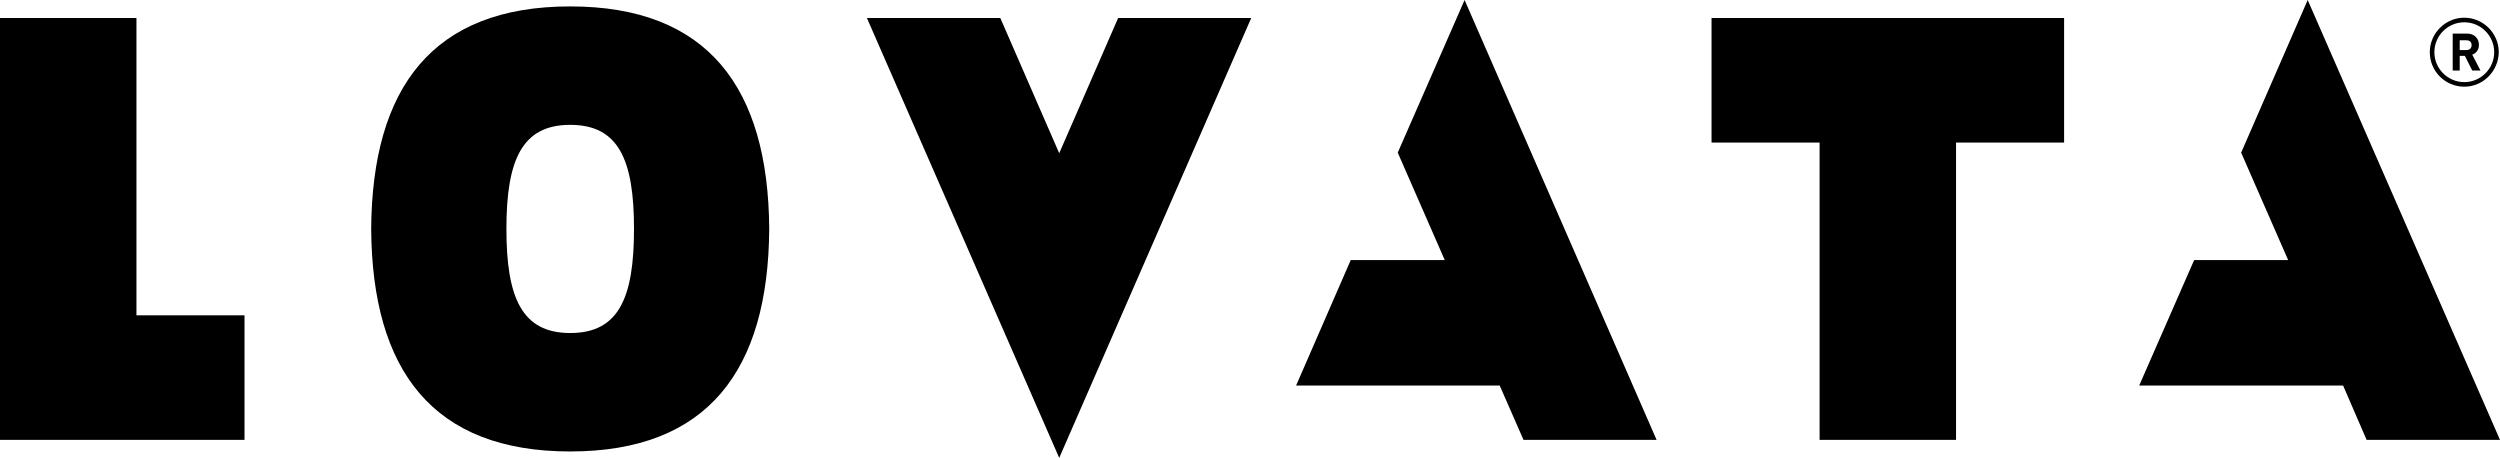
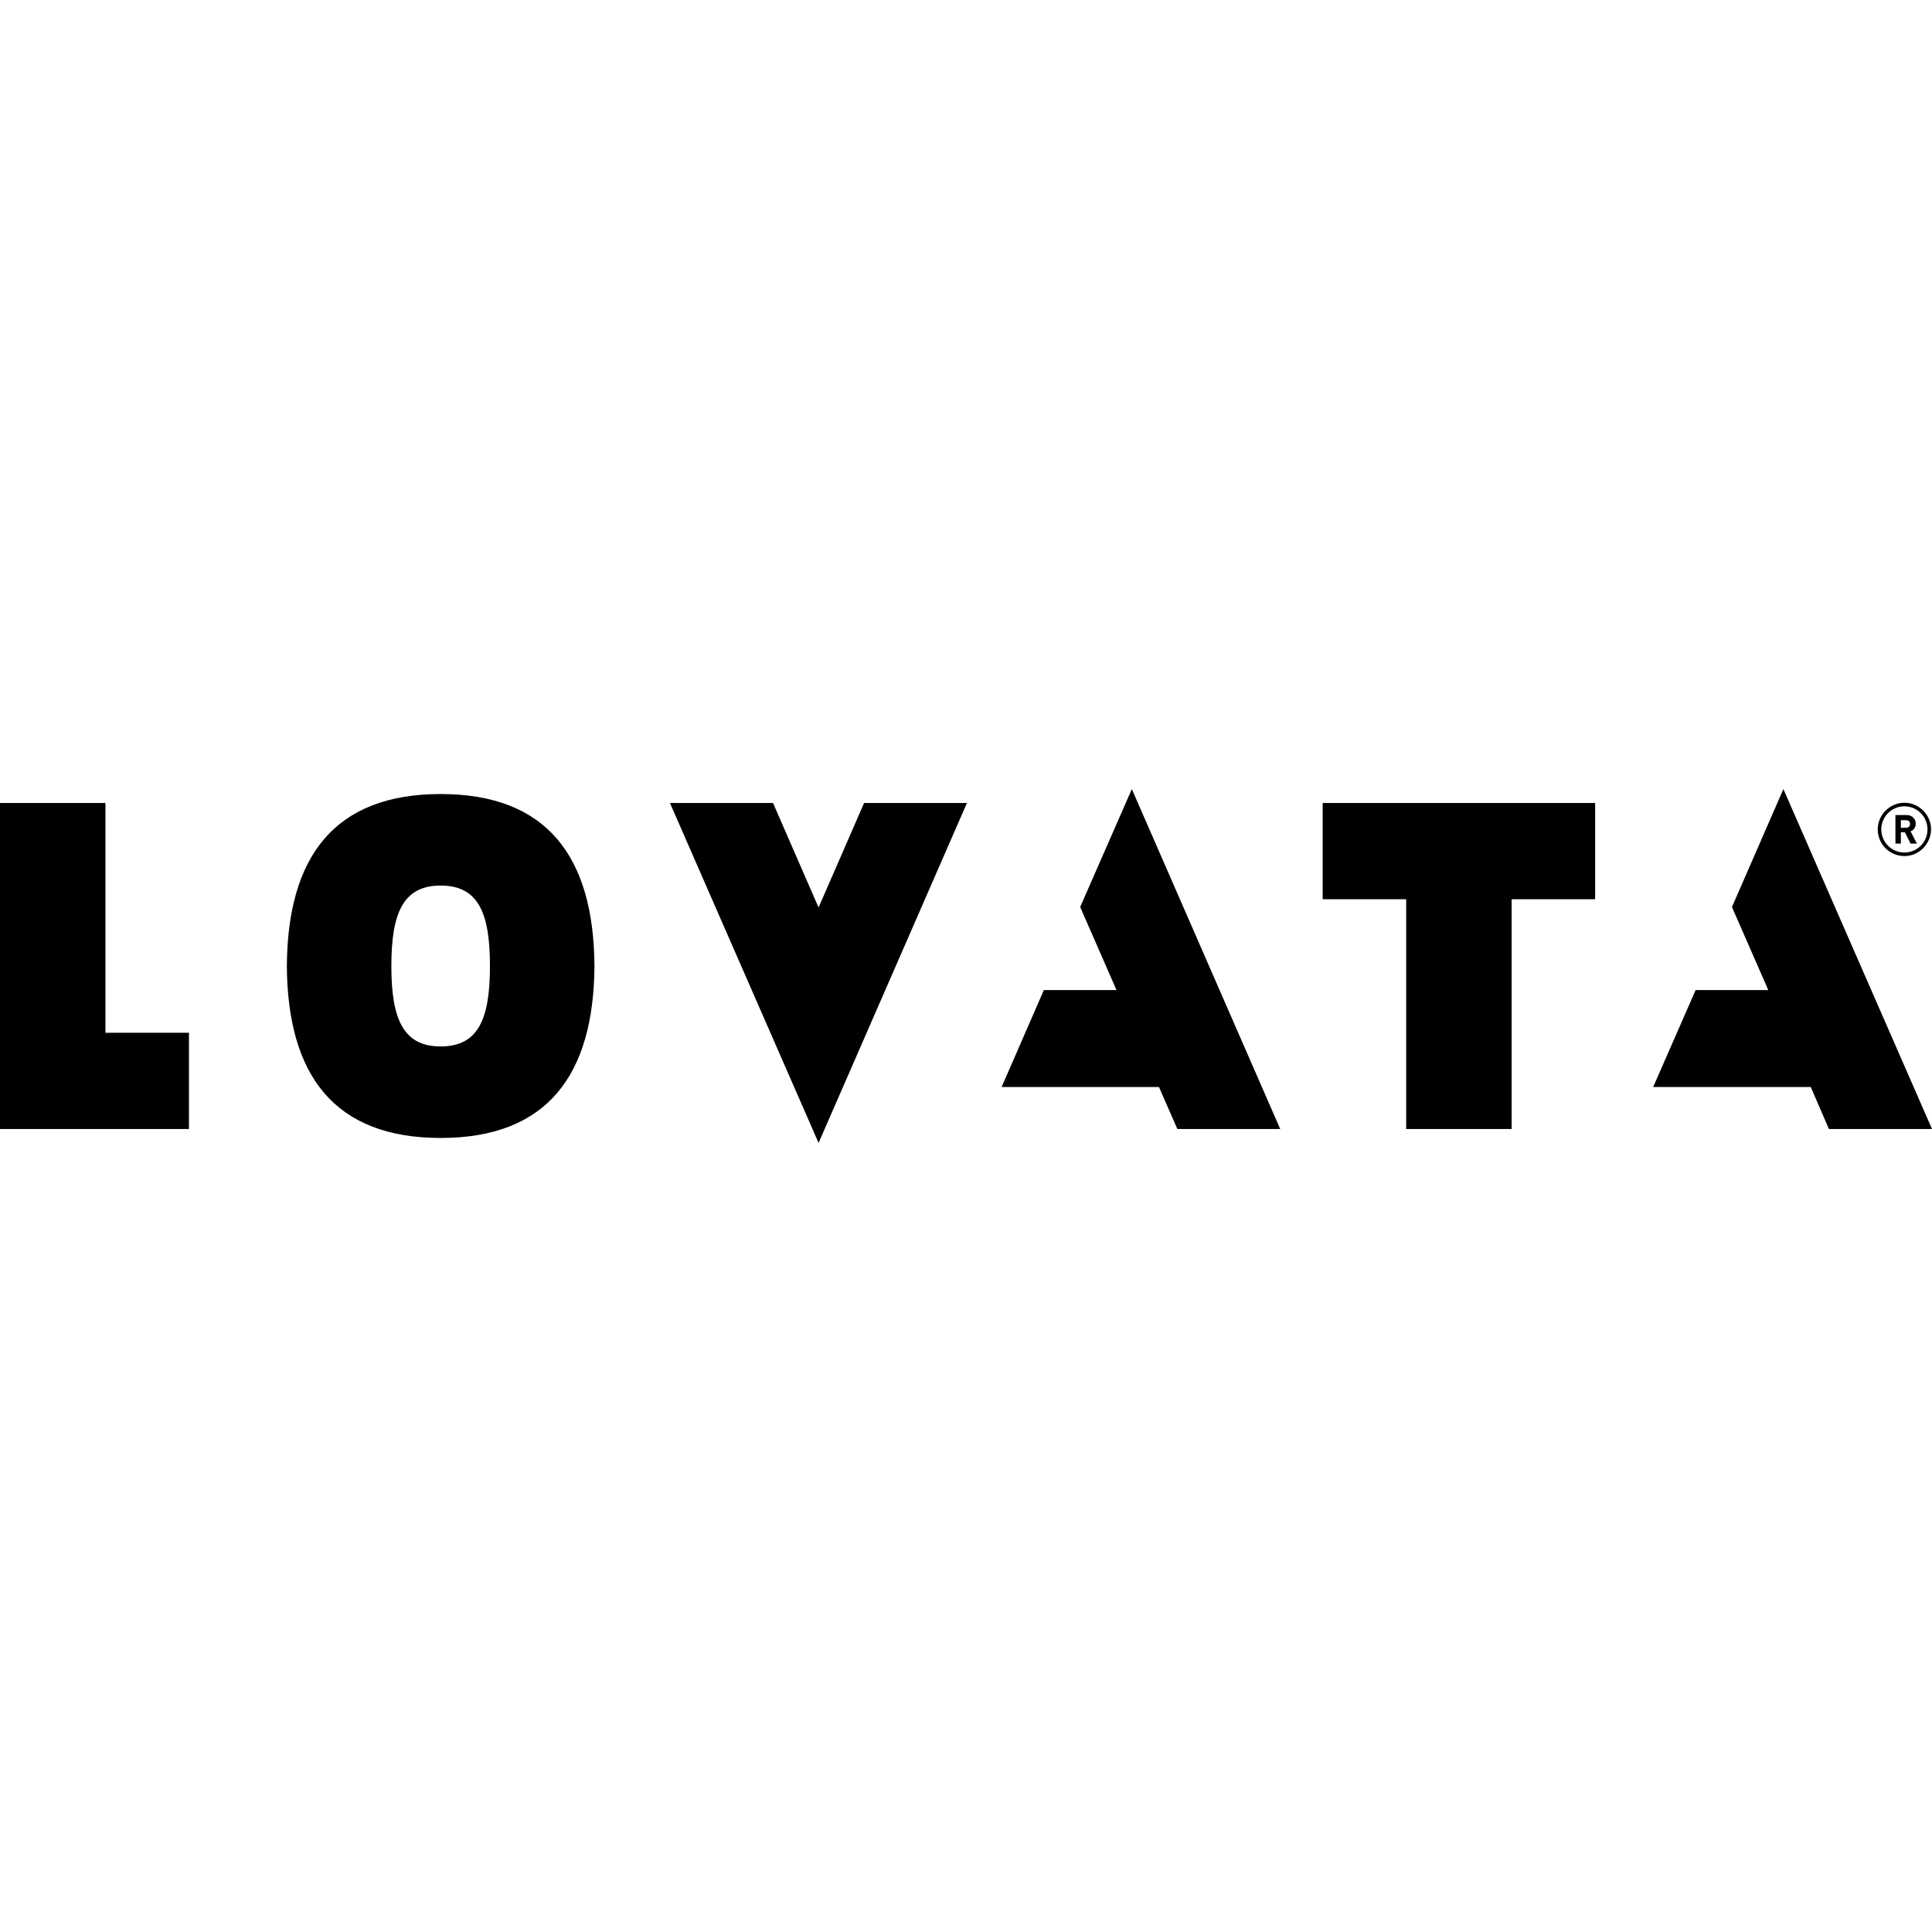
- <svg xmlns="http://www.w3.org/2000/svg" viewBox="-172.6 -31.6 819 150">
+ <svg xmlns="http://www.w3.org/2000/svg" width="250" height="250" viewBox="-172.6 -31.6 819 150">
  <polygon points="503.6 -25.7 388.1 -25.7 388.1 15.1 423.5 15.1 423.5 112.5 468.2 112.5 468.2 15.1 503.6 15.1 " fill="#000" />
  <polygon points="-127.9 71.7 -127.9 -25.7 -172.6 -25.7 -172.6 112.5 -92.5 112.5 -92.5 71.7 " fill="#000" />
  <path d="M-51 44.4c0-0.3 0-0.7 0-1 0-0.3 0-0.7 0-1V44.4zM14.2-29.5c-45 0-64.9 26.5-65.2 72.9 0.3 46.4 20.2 72.9 65.2 72.9 45 0 64.9-26.5 65.2-72.9C79.1-3 59.2-29.5 14.2-29.5zM14.2 77.5c-15.8 0-20.9-11.5-20.9-34.1S-1.6 9.3 14.2 9.3c15.9 0 20.9 11.5 20.9 34.1S30.1 77.5 14.2 77.5zM79.4 43.4c0 0.4 0 0.7 0 1v-2.1C79.4 42.7 79.4 43 79.4 43.4z" fill="#000" />
  <polygon points="193.7 -25.7 174.4 18.6 155.1 -25.7 111.4 -25.7 174.4 118.4 237.3 -25.7 " fill="#000" />
  <polygon points="370.1 112.5 307.2 -31.6 285.3 18.4 300.7 53.6 269.9 53.6 252 94.7 318.7 94.7 326.5 112.5 " fill="#000" />
  <polygon points="646.4 112.5 583.4 -31.6 561.6 18.4 577 53.6 546.2 53.6 528.2 94.7 595 94.7 602.7 112.5 " fill="#000" />
  <path d="M637.3-8.5l-2.4-4.8h-1.7v4.8h-2.3v-12.1h4.7c2.5 0 3.9 1.7 3.9 3.7 0 1.7-1 2.8-2.2 3.2l2.7 5.2H637.3zM635.4-18.4h-2.2v3.2h2.2c1.1 0 1.7-0.7 1.7-1.6C637.1-17.8 636.5-18.4 635.4-18.4zM634.7-3.2c-6.2 0-11.3-5-11.3-11.3 0-6.2 5.1-11.3 11.3-11.3 6.2 0 11.3 5.1 11.3 11.3C645.9-8.3 640.9-3.2 634.7-3.2zM634.7-24.3c-5.4 0-9.8 4.4-9.8 9.8 0 5.4 4.4 9.8 9.8 9.8 5.4 0 9.8-4.4 9.8-9.8C644.5-19.9 640.1-24.3 634.7-24.3z" fill="#000" />
</svg>
